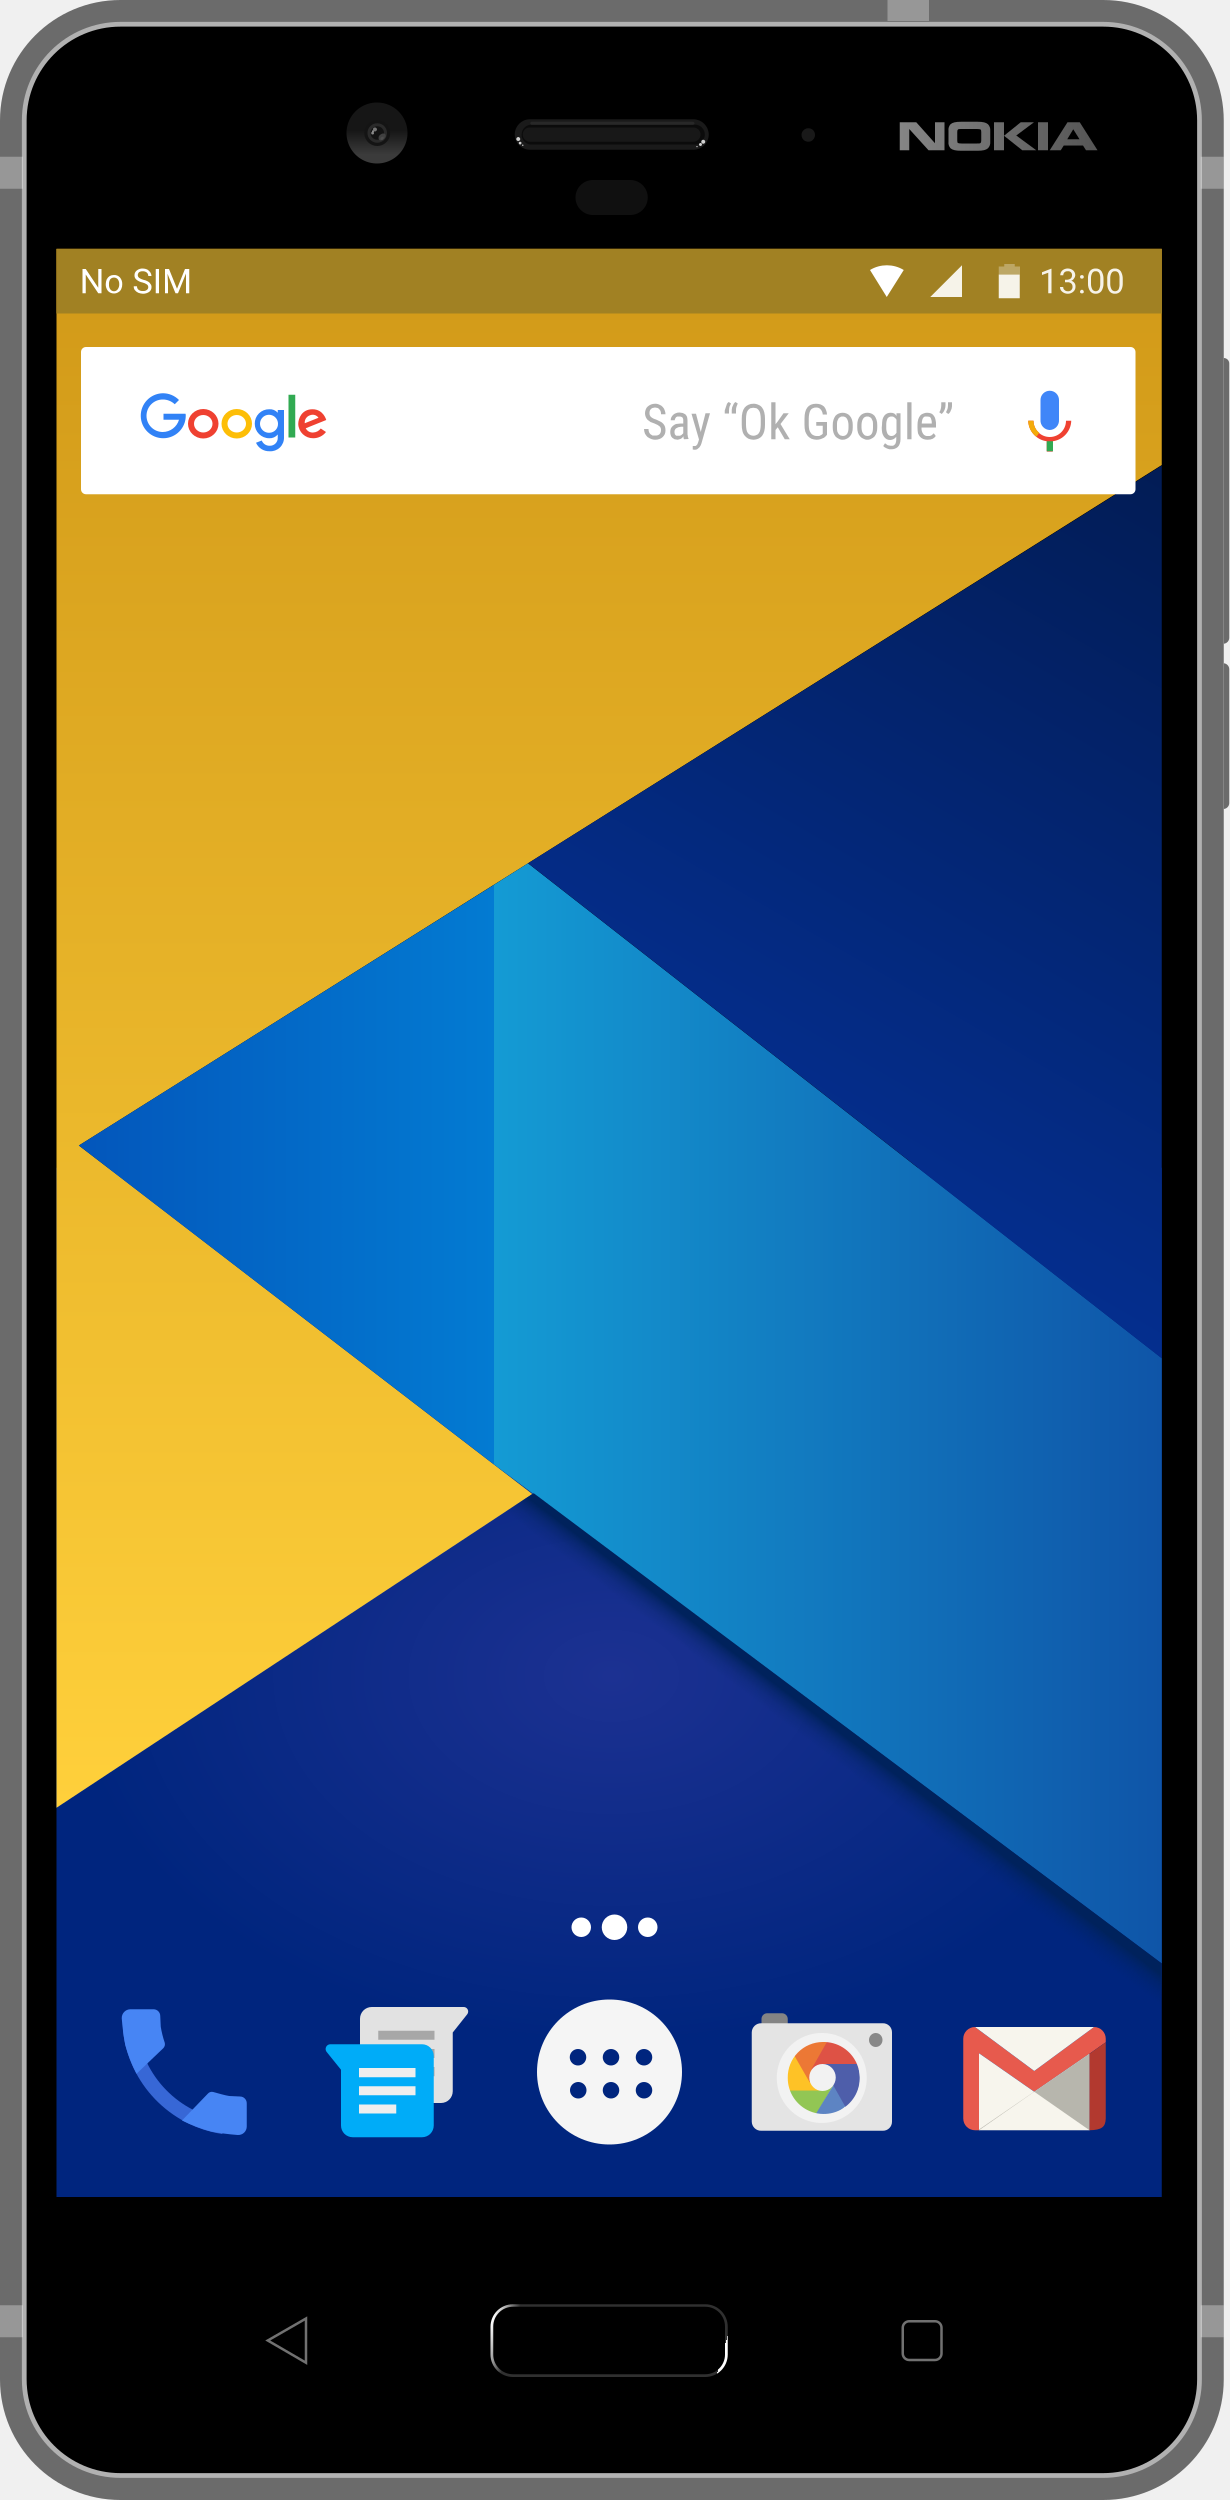
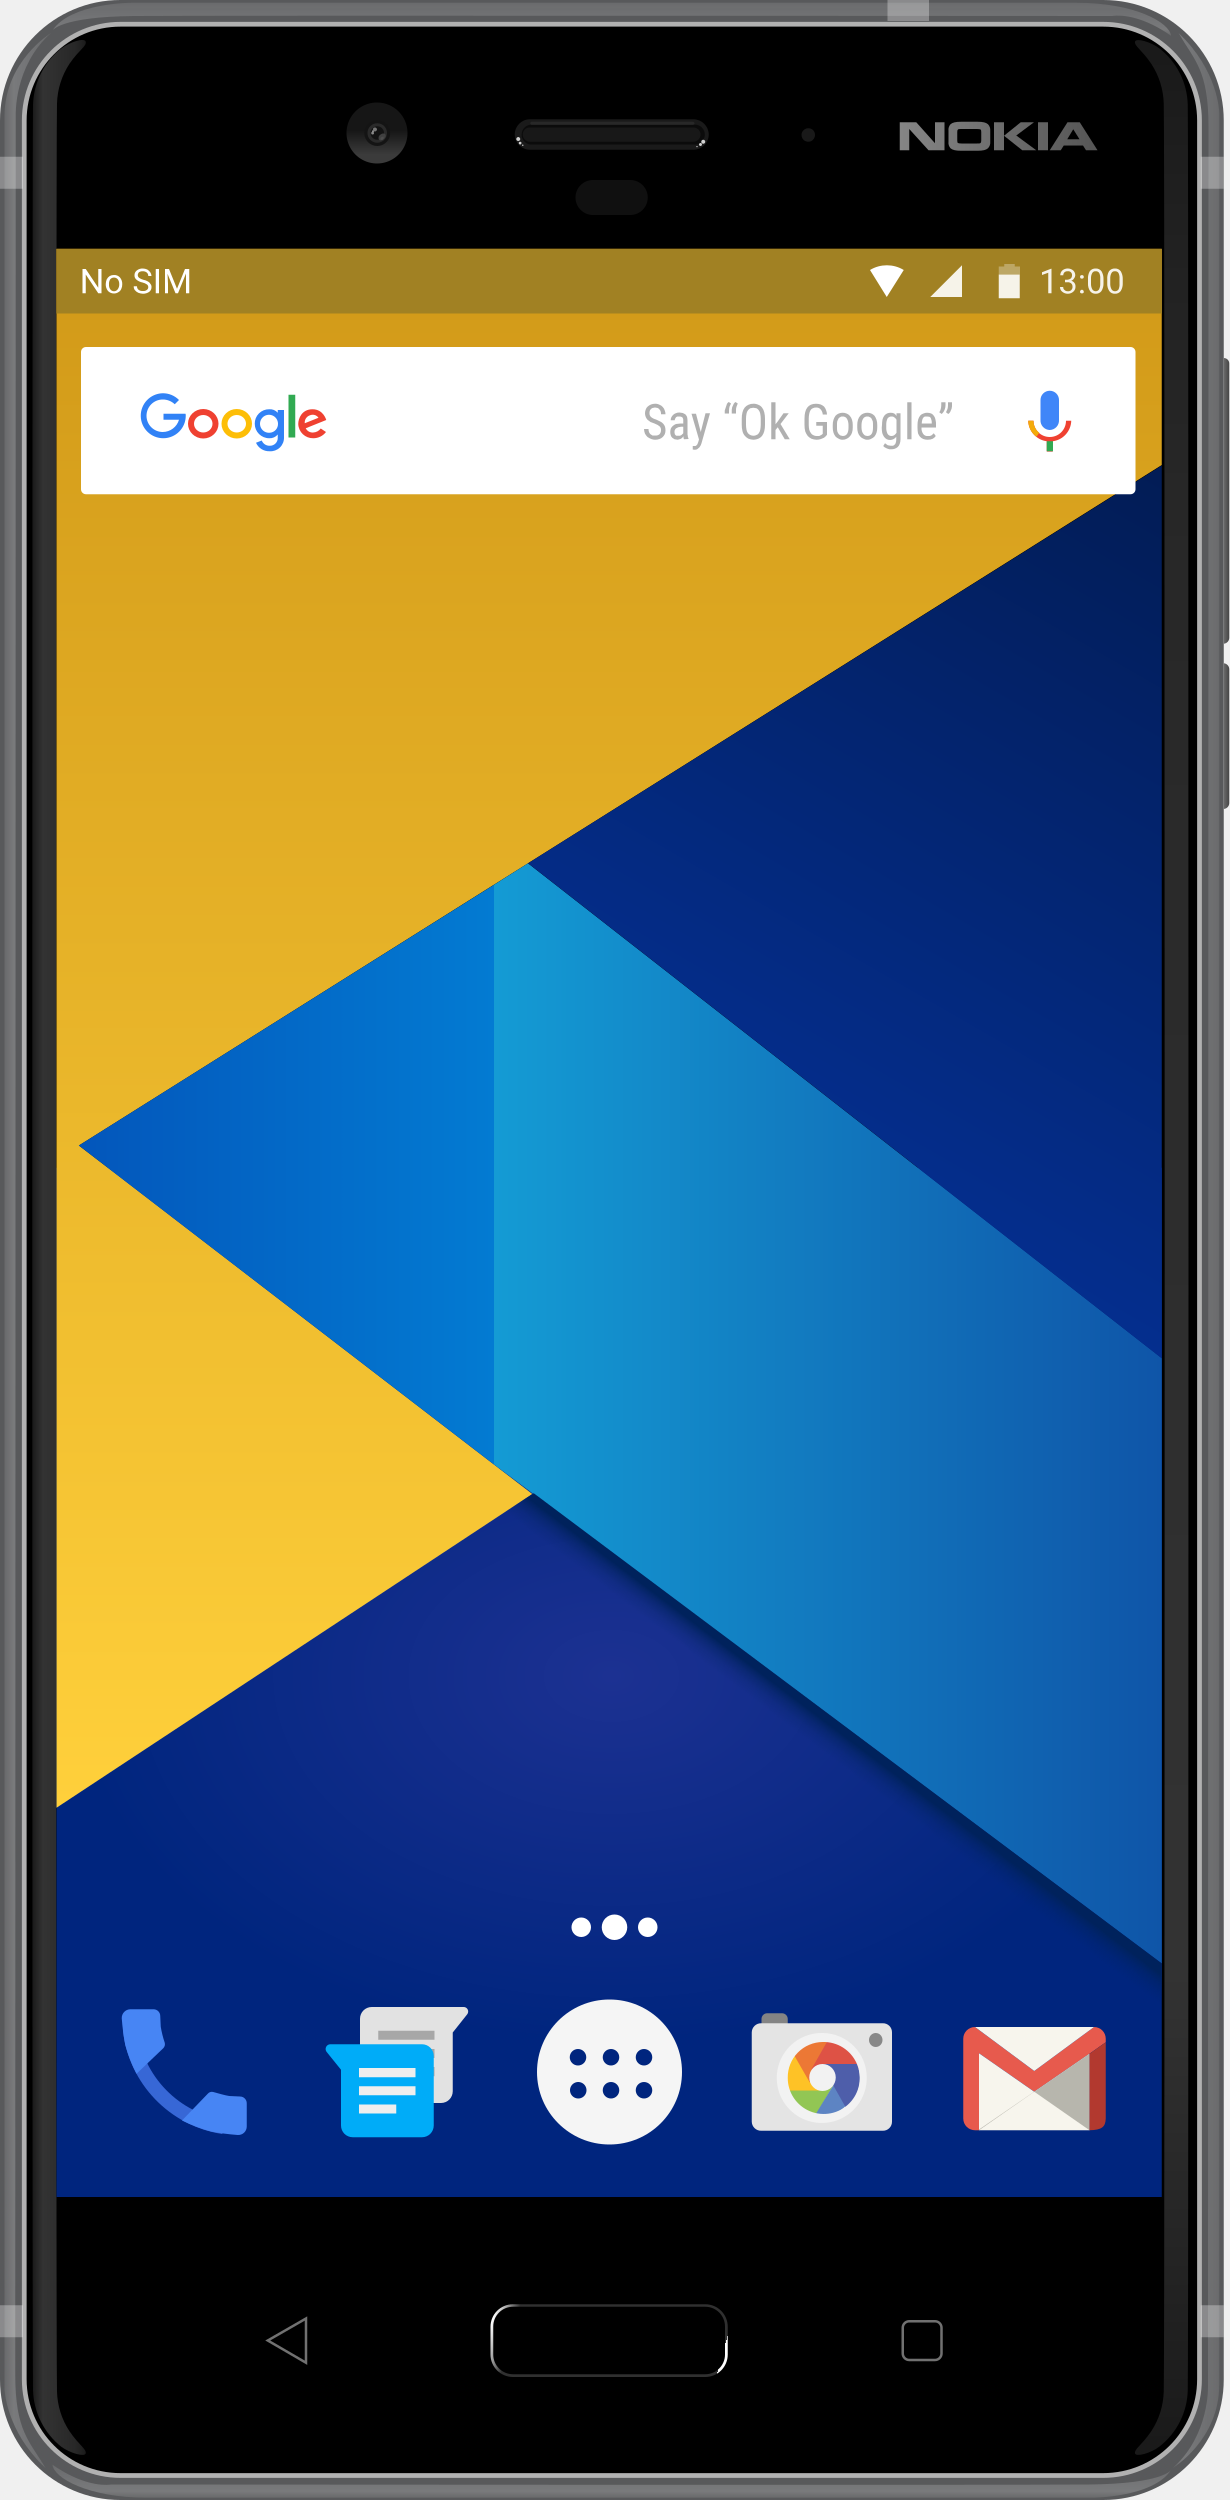
<svg xmlns="http://www.w3.org/2000/svg" xmlns:xlink="http://www.w3.org/1999/xlink" viewBox="0 0 491.7 1000">
-   <linearGradient id="b" x1="-2275" x2="-2275" y1="10.9" y2="-2.7" gradientTransform="rotate(180 -1015.1 499.6)" gradientUnits="userSpaceOnUse">
-     <stop offset="0" />
-     <stop offset="1" stop-color="#fff" />
-   </linearGradient>
-   <linearGradient id="a" x1="-2374.9" x2="-2354" y1="302.6" y2="302.6" gradientTransform="rotate(180 -949.8 400.8)" gradientUnits="userSpaceOnUse">
-     <stop offset="0" stop-color="#fff" />
-     <stop offset="1" />
-   </linearGradient>
-   <linearGradient id="e" x1="198.3" x2="287" y1="923.3" y2="948.6" gradientUnits="userSpaceOnUse">
+   <linearGradient id="d" x1="198.3" x2="287" y1="923.3" y2="948.6" gradientUnits="userSpaceOnUse">
    <stop offset="0" stop-color="#fff" />
    <stop offset=".1" stop-color="#303030" />
    <stop offset="1" stop-color="#303030" />
    <stop offset="1" stop-color="#fff" />
  </linearGradient>
-   <linearGradient id="c" x1="-2374.9" x2="-2354" y1="302.6" y2="302.6" gradientTransform="rotate(180 -949.8 400.8)" gradientUnits="userSpaceOnUse">
-     <stop offset="0" stop-color="#fff" />
-     <stop offset="1" stop-color="#fff" />
+   <linearGradient id="a" x1="12.9" x2="34.4" y1="499" y2="499" gradientUnits="userSpaceOnUse">
+     <stop offset="0" stop-color="#fff" stop-opacity=".1" />
+     <stop offset=".2" stop-color="#fff" stop-opacity=".2" />
+     <stop offset=".8" stop-color="#c5c5c5" stop-opacity=".2" />
+     <stop offset="1" stop-color="#fff" stop-opacity=".1" />
  </linearGradient>
-   <linearGradient id="f" x1="150.9" x2="150.9" y1="61.9" y2="52.1" gradientUnits="userSpaceOnUse">
+   <linearGradient id="e" x1="464.7" x2="464.7" y1="982" y2="16.1" xlink:href="#a" />
+   <linearGradient id="f" x1="1.8" x2="20.4" y1="500.2" y2="500.2" xlink:href="#a" />
+   <linearGradient id="g" x1="469.1" x2="487.7" y1="500.2" y2="500.2" xlink:href="#a" />
+   <linearGradient id="h" x1="244.7" x2="244.7" y1="14.3" y2="1.1" xlink:href="#a" />
+   <linearGradient id="i" x1="244.7" x2="244.7" y1="999.1" y2="985.9" xlink:href="#a" />
+   <linearGradient id="j" x1="150.9" x2="150.9" y1="61.9" y2="52.1" gradientUnits="userSpaceOnUse">
    <stop offset="0" stop-color="#3b3b3b" />
    <stop offset="1" stop-color="#161616" />
  </linearGradient>
-   <linearGradient id="d" x1="360.4" x2="436.4" y1="54.5" y2="54.5" gradientUnits="userSpaceOnUse">
+   <linearGradient id="b" x1="360.4" x2="436.4" y1="54.5" y2="54.5" gradientUnits="userSpaceOnUse">
    <stop offset="0" stop-color="#858585" />
    <stop offset="1" stop-color="#575757" />
  </linearGradient>
-   <linearGradient id="g" x1="360.4" x2="436.4" y1="54.5" y2="54.5" xlink:href="#d" />
-   <linearGradient id="h" x1="360.4" x2="436.4" y1="54.5" y2="54.5" xlink:href="#d" />
-   <linearGradient id="i" x1="360.3" x2="436.4" y1="54.5" y2="54.5" xlink:href="#d" />
-   <linearGradient id="j" x1="360.4" x2="436.4" y1="54.5" y2="54.5" xlink:href="#d" />
-   <radialGradient id="k" cx="245.8" cy="677.9" r="216.4" gradientTransform="matrix(1 0 0 .68 -1.2 209.4)" gradientUnits="userSpaceOnUse">
+   <linearGradient id="k" x1="360.4" x2="436.4" y1="54.5" y2="54.5" xlink:href="#b" />
+   <linearGradient id="l" x1="360.4" x2="436.4" y1="54.5" y2="54.5" xlink:href="#b" />
+   <linearGradient id="m" x1="360.3" x2="436.4" y1="54.5" y2="54.5" xlink:href="#b" />
+   <linearGradient id="n" x1="360.4" x2="436.4" y1="54.5" y2="54.5" xlink:href="#b" />
+   <linearGradient id="c" x1="489.5" x2="491.7" y1="200.3" y2="200.3" gradientUnits="userSpaceOnUse">
+     <stop offset="0" stop-color="#6b6b6b" />
+     <stop offset="1" stop-color="#454545" />
+   </linearGradient>
+   <linearGradient id="o" x1="489.5" x2="491.7" y1="294.4" y2="294.4" xlink:href="#c" />
+   <radialGradient id="p" cx="245.8" cy="677.9" r="216.4" gradientTransform="matrix(1 0 0 .68 -1.2 209.4)" gradientUnits="userSpaceOnUse">
    <stop offset="0" stop-color="#1c3192" />
    <stop offset="1" stop-color="#00257e" />
  </radialGradient>
-   <linearGradient id="l" x1="243.7" x2="243.7" y1="723.1" y2="99.5" gradientUnits="userSpaceOnUse">
+   <linearGradient id="q" x1="243.7" x2="243.7" y1="723.1" y2="99.5" gradientUnits="userSpaceOnUse">
    <stop offset="0" stop-color="#ffd03b" />
    <stop offset="1" stop-color="#d19918" />
  </linearGradient>
-   <linearGradient id="m" x1="197.6" x2="464.7" y1="565.4" y2="565.4" gradientUnits="userSpaceOnUse">
+   <linearGradient id="r" x1="197.6" x2="464.7" y1="565.4" y2="565.4" gradientUnits="userSpaceOnUse">
    <stop offset="0" stop-color="#149bd4" />
    <stop offset="1" stop-color="#0f55a8" />
  </linearGradient>
-   <linearGradient id="n" x1="31.5" x2="197.6" y1="469.9" y2="469.9" gradientUnits="userSpaceOnUse">
+   <linearGradient id="s" x1="31.5" x2="197.6" y1="469.9" y2="469.9" gradientUnits="userSpaceOnUse">
    <stop offset="0" stop-color="#0356bb" />
    <stop offset="1" stop-color="#037bd2" />
  </linearGradient>
-   <linearGradient id="o" x1="481.4" x2="326.8" y1="195.8" y2="463.7" gradientUnits="userSpaceOnUse">
+   <linearGradient id="t" x1="481.4" x2="326.8" y1="195.8" y2="463.7" gradientUnits="userSpaceOnUse">
    <stop offset="0" stop-color="#021c55" />
    <stop offset="1" stop-color="#042e8e" />
  </linearGradient>
-   <linearGradient id="p" x1="333.5" x2="339.6" y1="703.9" y2="695.8" gradientUnits="userSpaceOnUse">
+   <linearGradient id="u" x1="333.5" x2="339.6" y1="703.9" y2="695.8" gradientUnits="userSpaceOnUse">
    <stop offset="0" stop-color="#00225c" stop-opacity="0" />
    <stop offset=".2" stop-color="#00225c" stop-opacity=".1" />
    <stop offset=".4" stop-color="#00225c" stop-opacity=".2" />
    <stop offset=".7" stop-color="#00225c" stop-opacity=".5" />
    <stop offset=".9" stop-color="#00225c" stop-opacity=".8" />
    <stop offset="1" stop-color="#00225c" />
  </linearGradient>
  <rect width="487" height="994.8" x="1.3" y="2.6" rx="48" />
-   <path fill="#6b6b6b" d="M441.3 0H48.2A48.2 48.2 0 000 48.2v903.6a48.2 48.2 0 0048.2 48.2h393.1a48.2 48.2 0 0048.2-48.2V48.2A48.2 48.2 0 00441.3 0zm38.5 951.8a38.6 38.6 0 01-38.5 38.5H48.2a38.6 38.6 0 01-38.5-38.5V48.2A38.6 38.6 0 0148.2 9.7h393.1a38.6 38.6 0 0138.5 38.5z" />
-   <rect width="94.9" height="29.1" x="196.2" y="921.7" fill="url(#e)" rx="9" />
+   <path fill="#58595b" d="M441.3 0H48.2A48.2 48.2 0 000 48.2v903.6a48.2 48.2 0 0048.2 48.2h393.1a48.2 48.2 0 0048.2-48.2V48.2A48.2 48.2 0 00441.3 0zm38.5 951.8a38.6 38.6 0 01-38.5 38.5H48.2a38.6 38.6 0 01-38.5-38.5V48.2A38.6 38.6 0 0148.2 9.7h393.1a38.6 38.6 0 0138.5 38.5z" />
+   <rect width="94.9" height="29.1" x="196.2" y="921.7" fill="url(#d)" rx="9" />
  <rect width="92.7" height="27" x="197.3" y="922.7" rx="7.9" />
-   <path fill="url(#f)" d="M163 53.2A12.2 12.2 0 11150.9 41 12.2 12.2 0 01163 53.2z" />
+   <path fill="url(#a)" d="M22.8 956.6c-.5-8.8-.5-906.4 0-915.2a30.5 30.5 0 015-15.9c3.9-5.7 6.9-7 6.5-8.8s-6.4.1-9.8 2.7a29.8 29.8 0 00-11.3 22.5c-.4 15.4-.4 898.8 0 914.2a30.1 30.1 0 0011.3 22.6c3.4 2.5 9.5 4.3 9.8 2.6s-2.6-3.1-6.5-8.8a30.3 30.3 0 01-5-15.9z" />
+   <path fill="url(#e)" d="M465.5 41.4c.5 8.8.5 906.4 0 915.2a30.3 30.3 0 01-5 15.9c-3.9 5.7-6.8 7.1-6.5 8.8s6.5-.1 9.8-2.7a29.4 29.4 0 0011.3-22.5c.4-15.4.4-898.8 0-914.2a29.5 29.5 0 00-11.3-22.5c-3.3-2.6-9.5-4.4-9.8-2.7s2.6 3.1 6.5 8.8a30.5 30.5 0 015 15.9z" />
+   <path fill="url(#f)" d="M20.4 13.2S1.8 24.5 1.8 46.5v909s.4 16.8 16.4 31.7c-6.4-10.8-12.1-14.7-12.1-37.4l.2-903.7s-.8-19.7 14.1-32.9z" />
+   <path fill="url(#g)" d="M469.1 987.2s18.6-11.2 18.6-33.3v-909s-.4-16.8-16.3-31.7c6.3 10.9 12 14.7 12 37.4l-.2 903.7s.8 19.7-14.1 32.9z" />
+   <path fill="url(#h)" d="M21 12.2s3-5.5 32.6-5.8 391.3 0 391.3 0 9.4-2 23.5 7.9c-.5-5.2-14.2-13.2-38-13.2H52.7S28.2 1.1 21 12.2z" />
+   <path fill="url(#i)" d="M468.4 988s-3.1 5.5-32.7 5.8-391.3 0-391.3 0-9.3 1.9-23.4-7.9c.5 5.2 14.1 13.2 37.9 13.2h377.8s24.5 0 31.7-11.1z" />
+   <path fill="url(#j)" d="M163 53.2A12.2 12.2 0 11150.9 41 12.2 12.2 0 01163 53.2z" />
  <path fill="#141414" d="M156.1 53.2a5.2 5.2 0 11-5.2-5.2 5.2 5.2 0 015.2 5.2z" />
  <circle cx="150.9" cy="53.2" r="3.9" fill="#2a2a2a" />
  <path fill="#131313" d="M153.6 53.2a2.7 2.7 0 11-2.7-2.7 2.7 2.7 0 012.7 2.7z" />
  <path fill="#404040" d="M152.1 53.9c.7-.6 1.6-.7 2-.2s.2 1.3-.5 1.9-1.6.8-2 .3a1.5 1.5 0 01.5-2z" />
  <path fill="#4d4d4d" d="M152.5 54.9c.3-.2.7-.3.9-.1a.8.8 0 01-.2.9.6.6 0 01-.9.1c-.2-.2-.1-.6.2-.9z" />
  <path fill="#767676" d="M150.8 51.8a.9.9 0 01-.8.8.8.8 0 01-.8-.8.7.7 0 01.8-.8.8.8 0 01.8.8z" />
  <path fill="#888" d="M149.6 53.3a.5.5 0 01-.5.5c-.4 0-.6-.2-.6-.5a.5.5 0 01.6-.6c.3 0 .5.2.5.6z" />
  <path fill="#959595" d="M149.6 52.5a.4.4 0 11-.8 0 .4.4 0 11.8 0z" />
-   <path fill="url(#d)" d="M363.7 60.1h-3.8V48.9h6.6l7.5 8.4v-8.4h3.8v11.2h-6.4l-7.7-8.5z" />
-   <path fill="url(#g)" d="M396.1 56.7a3.3 3.3 0 01-.9 2.6c-.8.7-2 1-4.2 1h-6.5c-2.3 0-3.5-.3-4.3-1a3.3 3.3 0 01-.8-2.6v-4.4a3.3 3.3 0 01.8-2.6c.8-.7 2-1 4.3-1h6.5c2.2 0 3.4.3 4.2 1a3.3 3.3 0 01.9 2.6zm-5.3.7c.9 0 1.2 0 1.4-.2s.3-.3.3-1v-3.4c0-.7-.1-.9-.3-1s-.5-.2-1.4-.2h-6.2c-.9 0-1.2 0-1.4.2s-.3.3-.3 1v3.4c0 .7.1.9.3 1s.5.2 1.4.2z" />
-   <path fill="url(#h)" d="M401.6 48.9v11.2h-4V48.9zm6.7 0h5.3l-7.1 5.3 8 5.9h-5.6l-7.3-5.8z" />
-   <path fill="url(#i)" d="M419.2 48.9v11.2h-4V48.9z" />
-   <path fill="url(#j)" d="M434.4 60.1l-1.2-1.9h-7.7l-1.2 1.9h-4.4l7.1-11.2h4.9l7.1 11.2zm-7.5-4.4h4.9l-2.5-4z" />
+   <path fill="url(#b)" d="M363.7 60.1h-3.8V48.9h6.6l7.5 8.4v-8.4h3.8v11.2h-6.4l-7.7-8.5z" />
+   <path fill="url(#k)" d="M396.1 56.7a3.3 3.3 0 01-.9 2.6c-.8.7-2 1-4.2 1h-6.5c-2.3 0-3.5-.3-4.3-1a3.3 3.3 0 01-.8-2.6v-4.4a3.3 3.3 0 01.8-2.6c.8-.7 2-1 4.3-1h6.5c2.2 0 3.4.3 4.2 1a3.3 3.3 0 01.9 2.6zm-5.3.7c.9 0 1.2 0 1.4-.2s.3-.3.3-1v-3.4c0-.7-.1-.9-.3-1s-.5-.2-1.4-.2h-6.2c-.9 0-1.2 0-1.4.2s-.3.3-.3 1v3.4c0 .7.1.9.3 1s.5.2 1.4.2z" />
+   <path fill="url(#l)" d="M401.6 48.9v11.2h-4V48.9zm6.7 0h5.3l-7.1 5.3 8 5.9h-5.6l-7.3-5.8z" />
+   <path fill="url(#m)" d="M419.2 48.9v11.2h-4V48.9z" />
+   <path fill="url(#n)" d="M434.4 60.1l-1.2-1.9h-7.7l-1.2 1.9h-4.4l7.1-11.2h4.9l7.1 11.2zm-7.5-4.4h4.9l-2.5-4z" />
  <path fill="#101010" d="M259.1 79a7 7 0 01-7 7h-14.9a7 7 0 01-7-7 7 7 0 017-7h14.9a7 7 0 017 7z" />
  <path fill="#191919" d="M326 53.9a2.7 2.7 0 11-2.7-2.6 2.6 2.6 0 012.7 2.6z" />
  <path fill="#1a1a1a" d="M283.5 53.8a6.1 6.1 0 01-6.2 6.1H212a6.1 6.1 0 01-6.1-6.1 6.1 6.1 0 016.1-6.1h65.3a6.2 6.2 0 016.2 6.1z" />
  <path fill="#0b0b0b" d="M212 57.8a4 4 0 010-7.9h65.3a4 4 0 110 7.9z" />
  <path fill="#181818" d="M212 56.7a2.9 2.9 0 01-2.9-2.9A2.8 2.8 0 01212 51h65.3a2.8 2.8 0 012.9 2.8 2.9 2.9 0 01-2.9 2.9z" />
  <path fill="#282828" d="M277.8 49.3a.7.7 0 01-.7.6h-64.4a.6.6 0 01-.6-.6.6.6 0 01.6-.6h64.4a.7.7 0 01.7.6z" />
  <path fill="#d0d0d0" d="M282.1 56.7a.8.8 0 01-1.6 0 .8.8 0 011.6 0zm-1.9.5a.6.6 0 000 1.2.6.6 0 000-1.2zm-1.4 1.2a.3.3 0 00-.3.3c0 .1.1.2.3.2s.3-.1.3-.2a.3.3 0 00-.3-.3zm-71.5-3.6a.9.9 0 00-.8.8.8.8 0 001.6 0 .9.9 0 00-.8-.8zm.8 1.9c-.4 0-.6.2-.6.5a.6.6 0 00.6.6.6.6 0 00.5-.6.5.5 0 00-.5-.5zm1 1.1a.3.3 0 00-.3.3.5.5 0 00.3.3.3.3 0 00.3-.3.3.3 0 00-.3-.3z" />
  <rect width="15.5" height="15.5" x="361.1" y="928.5" fill="none" stroke="#717171" stroke-miterlimit="10" rx="2.6" />
  <path fill="none" stroke="#717171" stroke-miterlimit="10" d="M122.4 945.1l-15.3-8.9 15.3-8.8z" />
  <rect width="470.1" height="980.5" x="9.7" y="9.7" fill="none" stroke="#b1b1b1" stroke-miterlimit="10" stroke-width="1.9" rx="38.5" />
-   <path fill="#6b6b6b" d="M489.5 143.2v114.3a2.4 2.4 0 002.2-2.3V145.4a2.2 2.2 0 00-2.2-2.2zm0 122.1v58.3a2.4 2.4 0 002.2-2.3v-53.7a2.4 2.4 0 00-2.2-2.3z" />
-   <path fill="#fff" d="M480.3 62.7h9.2v12.8h-9.2zm0 859.4h9.2v12.8h-9.2zM0 62.7h9.2v12.8H0zm0 859.4h9.2v12.8H0zM355 0h16.6v8.4H355z" opacity=".3" />
-   <path fill="url(#k)" d="M22.6 467.1h442.1v411.7H22.6z" />
-   <path fill="url(#l)" d="M22.6 99.5h442.1V186L31.6 458.2l181.3 139.4L22.6 723.1z" />
-   <path fill="url(#m)" d="M211.2 345.3l-13.6 8.6v231.9l267.1 199.6V543.3z" />
-   <path fill="url(#n)" d="M197.6 585.8V353.9L31.5 458.2z" />
-   <path fill="url(#o)" d="M464.7 543.3l-253.5-198 253.5-159.1z" />
-   <path fill="url(#p)" d="M198.4 607.1L464.7 806v-20.6L213.5 597.3z" />
+   <path fill="url(#c)" d="M489.5 143.2v114.3a2.4 2.4 0 002.2-2.3V145.4a2.2 2.2 0 00-2.2-2.2z" />
+   <path fill="url(#o)" d="M489.5 265.3v58.3a2.4 2.4 0 002.2-2.3v-53.7a2.4 2.4 0 00-2.2-2.3z" />
+   <path fill="#fff" d="M480.3 62.7h9.2v12.8h-9.2zM480.3 922.1h9.2v12.8h-9.2zM0 62.7h9.2v12.8H0zM0 922.1h9.2v12.8H0zM355 0h16.6v8.4H355z" opacity=".3" />
+   <path fill="url(#p)" d="M22.6 467.1h442.1v411.7H22.6z" />
+   <path fill="url(#q)" d="M22.6 99.5h442.1V186L31.6 458.2l181.3 139.4L22.6 723.1z" />
+   <path fill="url(#r)" d="M211.2 345.3l-13.6 8.6v231.9l267.1 199.6V543.3z" />
+   <path fill="url(#s)" d="M197.6 585.8V353.9L31.5 458.2z" />
+   <path fill="url(#t)" d="M464.7 543.3l-253.5-198 253.5-159.1z" />
+   <path fill="url(#u)" d="M198.4 607.1L464.7 806v-20.6L213.5 597.3z" />
  <circle cx="232.5" cy="770.9" r="3.9" fill="#fff" />
  <circle cx="245.8" cy="770.9" r="5.1" fill="#fff" />
  <circle cx="259.1" cy="770.9" r="3.9" fill="#fff" />
  <rect width="421.8" height="58.9" x="32.4" y="138.8" fill="#fff" rx="2" />
  <path fill="#ef4131" fill-rule="evenodd" d="M125 163.7c4.4 0 5.5 4.3 5.5 4.3l-8.2 3.3a3 3 0 003 1.7 3.9 3.9 0 003-1.6l2.1 1.4a6.4 6.4 0 01-5.1 2.5 5.9 5.9 0 01-6-5.7c0-2.2 1.4-5.9 5.7-5.9zm-.2 2.2a2.8 2.8 0 012.6 1.2l-5.5 2.2s-.4-2.8 2.9-3.4z" />
  <path fill="#31aa52" d="M115.4 157.9h2.7V175h-2.7z" />
  <ellipse cx="94.7" cy="169.5" fill="none" stroke="#fdbe07" stroke-miterlimit="10" stroke-width="2.4" rx="4.9" ry="4.7" />
  <ellipse cx="81.3" cy="169.5" fill="none" stroke="#ef4131" stroke-miterlimit="10" stroke-width="2.4" rx="4.9" ry="4.7" />
-   <path fill="#3182f6" d="M111.1 164v1.1a4.1 4.1 0 00-3.4-1.4 5.7 5.7 0 00-5.8 5.8 5.8 5.8 0 005.8 5.8 4.1 4.1 0 003.4-1.5v1.2a3.1 3.1 0 01-3.2 3.3 3.3 3.3 0 01-3.2-2.1l-2.3.9a5.7 5.7 0 005.4 3.4 5.4 5.4 0 005.8-5.6V164zm-3.2 9.1a3.6 3.6 0 113.3-3.6 3.5 3.5 0 01-3.3 3.6zm-42.5-7.6v2.4h6.2a6.8 6.8 0 01-6.5 4.9 6.5 6.5 0 110-13 6.9 6.9 0 014.8 1.9l1.7-1.7a9 9 0 00-6.6-2.7 9 9 0 109.3 9 1.9 1.9 0 00-.1-.8z" />
+   <path fill="#3182f6" d="M111.1 164v1.1a4.1 4.1 0 00-3.4-1.4 5.7 5.7 0 00-5.8 5.8 5.8 5.8 0 005.8 5.8 4.1 4.1 0 003.4-1.5v1.2a3.1 3.1 0 01-3.2 3.3 3.3 3.3 0 01-3.2-2.1l-2.3.9a5.7 5.7 0 005.4 3.4 5.4 5.4 0 005.8-5.6V164zm-3.2 9.1a3.6 3.6 0 113.3-3.6 3.5 3.5 0 01-3.3 3.6zM65.4 165.5v2.4h6.2a6.8 6.8 0 01-6.5 4.9 6.5 6.5 0 110-13 6.9 6.9 0 014.8 1.9l1.7-1.7a9 9 0 00-6.6-2.7 9 9 0 109.3 9 1.9 1.9 0 00-.1-.8z" />
  <path fill="#b0b0b0" fill-rule="evenodd" d="M264.4 172.1a1.9 1.9 0 00-.1-.8 1.6 1.6 0 00-.4-.7l-.8-.6-1.3-.6-1.6-.6-1.2-.9a4.1 4.1 0 01-.7-1.1 3.7 3.7 0 01-.3-1.5 4 4 0 01.3-1.5 2.5 2.5 0 01.8-1.2 4.3 4.3 0 012.9-1.1 3.4 3.4 0 011.8.4 3 3 0 011.3.9 3.2 3.2 0 01.8 1.4 4 4 0 01.3 1.5h-1.8a3.1 3.1 0 00-.1-1 1.9 1.9 0 00-.5-.9 2 2 0 00-.7-.6l-1.1-.2-1 .2a1.8 1.8 0 00-.7.5 1.6 1.6 0 00-.4.7 2.8 2.8 0 00-.1.9 2 2 0 00.6 1.5 5.3 5.3 0 002 1l1.7.8a3.8 3.8 0 011.2.9 3.5 3.5 0 01.7 1.2 5.9 5.9 0 01.2 1.4 4.1 4.1 0 01-.3 1.6 4.4 4.4 0 01-.8 1.1 3.5 3.5 0 01-1.3.8 4.7 4.7 0 01-1.7.3 4.1 4.1 0 01-1.6-.3 7.1 7.1 0 01-1.5-.8 6.4 6.4 0 01-1-1.3 5.8 5.8 0 01-.4-1.9h1.8a3.7 3.7 0 00.2 1.2 2 2 0 00.6.9l.8.5h1.1a2.2 2.2 0 001.7-.5 2.4 2.4 0 00.6-1.6zm9.2 3.6l-.2-.5v-.7l-.4.5-.6.5-.6.2-.7.2-1.3-.2-.9-.6a2.1 2.1 0 01-.6-1 4.4 4.4 0 01-.2-1.3 5.1 5.1 0 01.2-1.3 3.1 3.1 0 01.8-1.1 4.1 4.1 0 011.3-.8l1.8-.2h1.1v-1.1a1.8 1.8 0 00-.4-1.4 1.9 1.9 0 00-1.2-.3h-.8l-.5.3-.3.5a1.4 1.4 0 00-.2.7h-1.6a2 2 0 01.2-1.1 3.6 3.6 0 01.7-1 2.6 2.6 0 011.1-.7 3.3 3.3 0 011.5-.3l1.3.2 1 .5a3.6 3.6 0 01.7 1 6.1 6.1 0 01.2 1.5v5.6a1.3 1.3 0 01.1.6 4.3 4.3 0 00.1.5l.2.5v.2zm-2.3-1.4h.7l.6-.3.4-.4c.2-.1.3-.2.3-.4v-2.5h-.9l-1.1.2-.8.4a1 1 0 00-.5.6 1.1 1.1 0 00-.2.8 1.9 1.9 0 00.1.8.5.5 0 00.3.5c.1.2.2.3.4.3zm9-1.5l1.9-7.5h1.8l-3.4 12-.3.8a5.6 5.6 0 01-.5.8l-.8.7a1.7 1.7 0 01-1 .3h-.5l-.2-.1h-.2v-1.4h1a.5.5 0 00.5-.3 1 1 0 00.4-.5l.3-.8.3-1-3-10.3h1.8zm9.6-8.6a13616113593765.8 13616113593765.8 0 00.4-1.8l.5-.9a2.3 2.3 0 01.7-.7l.9.6-.6 1.3a7.7 7.7 0 00-.2 1.5v1.2h-1.7zm2.8 0a2.8 2.8 0 01.1-.9 1.6 1.6 0 01.3-.9l.4-.9a2.3 2.3 0 01.7-.7l.9.6a11.2 11.2 0 00-.5 1.3 3.9 3.9 0 00-.2 1.5v1.2h-1.7zm13.3 5.7a9.8 9.8 0 01-.3 2.6 5.6 5.6 0 01-.9 1.9 4.2 4.2 0 01-1.5 1.1 5.8 5.8 0 01-1.9.4 6.5 6.5 0 01-2-.4 4.9 4.9 0 01-1.4-1.1 4.4 4.4 0 01-1-1.9 9.8 9.8 0 01-.3-2.6v-2.4a9.8 9.8 0 01.3-2.6 4.8 4.8 0 01.9-1.9 3.9 3.9 0 011.5-1.1 4.1 4.1 0 011.9-.4 4.2 4.2 0 012 .4 3.3 3.3 0 011.5 1.1 4.8 4.8 0 01.9 1.9 9.8 9.8 0 01.3 2.6zm-1.7-2.4a10.3 10.3 0 00-.2-2 3 3 0 00-.6-1.4 2.4 2.4 0 00-.9-.8l-1.3-.2-1.2.2a3.4 3.4 0 00-.9.8 3 3 0 00-.6 1.4 10.3 10.3 0 00-.2 2v2.4a11.2 11.2 0 00.2 2 3 3 0 00.6 1.4 2.9 2.9 0 002.2 1 2.4 2.4 0 001.2-.3 1.6 1.6 0 00.9-.7 3 3 0 00.6-1.4 11.2 11.2 0 00.2-2zm6.8 3.4l-.9 1.1v3.7h-1.7v-14.8h1.7v8.8l.8-1 2.4-3.4h2.1l-3.3 4.3 3.7 6.1h-2zm19.7 3l-.5.6-.7.6-1.2.5a4.8 4.8 0 01-1.8.3 6.5 6.5 0 01-2-.4 5.3 5.3 0 01-1.5-1.1 7.7 7.7 0 01-1-1.8 10.3 10.3 0 01-.3-2.6v-2.6c0-3.9 1.5-5.9 4.6-5.9a5.8 5.8 0 011.9.3 5.7 5.7 0 011.3.8 3.9 3.9 0 01.8 1.4 4.8 4.8 0 01.4 1.8h-1.7a3.4 3.4 0 00-.8-2 2.2 2.2 0 00-1.8-.8 2.9 2.9 0 00-1.4.3 1.8 1.8 0 00-.9.8 4.6 4.6 0 00-.5 1.4 9 9 0 00-.2 1.8v2.7a10.1 10.1 0 00.2 1.9 4.6 4.6 0 00.7 1.4 2 2 0 001 .8 2.4 2.4 0 001.2.3h1.1l.6-.3.5-.3.3-.3v-3.2h-2.6v-1.5h4.3zm2.3-3.9a6.6 6.6 0 01.3-2.1 6 6 0 01.8-1.6 3.8 3.8 0 011.3-.9 4.1 4.1 0 011.6-.3 3.7 3.7 0 011.5.3 3 3 0 011.3.9 4.2 4.2 0 01.9 1.6 6.6 6.6 0 01.3 2.1v1a6.6 6.6 0 01-.3 2.1 3.8 3.8 0 01-.9 1.5 3.4 3.4 0 01-1.2.9 3.2 3.2 0 01-1.6.4 2.9 2.9 0 01-1.6-.4 3.8 3.8 0 01-1.3-.9 5.3 5.3 0 01-.8-1.5 6.6 6.6 0 01-.3-2.1zm1.7 1a7.1 7.1 0 00.1 1.5 4.6 4.6 0 00.5 1 2.7 2.7 0 00.8.7l.9.2c1.5 0 2.3-1.1 2.3-3.4v-1a6.1 6.1 0 00-.2-1.5 3.7 3.7 0 00-.5-1.1 1.3 1.3 0 00-.7-.6 1.5 1.5 0 00-.9-.2c-.4 0-.7 0-.9.2a1.6 1.6 0 00-.8.6 11.7 11.7 0 00-.5 1.1 6.6 6.6 0 00-.1 1.5zm8.1-1a6.6 6.6 0 01.3-2.1 4.2 4.2 0 01.9-1.6 3 3 0 011.3-.9 3.7 3.7 0 011.5-.3 4.1 4.1 0 011.6.3 3.8 3.8 0 011.3.9 6 6 0 01.8 1.6 6.6 6.6 0 01.3 2.1v1a6.6 6.6 0 01-.3 2.1 5.3 5.3 0 01-.8 1.5 3.8 3.8 0 01-1.3.9 2.9 2.9 0 01-1.6.4 2.6 2.6 0 01-1.5-.4 3 3 0 01-1.3-.9 3.8 3.8 0 01-.9-1.5 6.6 6.6 0 01-.3-2.1zm1.7 1a6.8 6.8 0 00.2 1.5 3.3 3.3 0 001.2 1.7l.9.2c1.6 0 2.3-1.1 2.3-3.4v-1a6.6 6.6 0 00-.1-1.5 11.7 11.7 0 00-.5-1.1 1.6 1.6 0 00-.8-.6 1.3 1.3 0 00-.9-.2 1.5 1.5 0 00-.9.2 1.3 1.3 0 00-.7.6 3.7 3.7 0 00-.5 1.1 6.1 6.1 0 00-.2 1.5zm8.2-1a13.8 13.8 0 01.2-2.2 5.2 5.2 0 01.7-1.5 3.1 3.1 0 011.1-.9 3.2 3.2 0 011.4-.3 3.3 3.3 0 011.5.3 2.8 2.8 0 01.9 1v-1.1h1.6v10.4a4.8 4.8 0 01-.3 1.8 2.9 2.9 0 01-.8 1.3 3.5 3.5 0 01-1.2.7 3.4 3.4 0 01-1.5.2h-.7l-.9-.3-.8-.4a2 2 0 01-.7-.6l.7-1.1 1.1.8 1.2.2h.9a1.8 1.8 0 00.7-.5c.2-.1.3-.4.4-.7a3.7 3.7 0 00.2-1.2v-1.2a2.8 2.8 0 01-1 .9 2.9 2.9 0 01-1.4.4 3.2 3.2 0 01-1.4-.3 3.5 3.5 0 01-1.1-1 5.2 5.2 0 01-.7-1.5 12.5 12.5 0 01-.2-2.1zm1.7 1a5.2 5.2 0 00.5 2.5 1.8 1.8 0 001.7.9 1.8 1.8 0 001.1-.4 3.4 3.4 0 00.8-.9v-5.2a2.4 2.4 0 00-.8-.9 1.5 1.5 0 00-1.1-.4 1.9 1.9 0 00-1.7.8 5.7 5.7 0 00-.5 2.6zm10.1 4.7h-1.7v-14.8h1.7zm6.4.2a4.7 4.7 0 01-1.7-.3 3.8 3.8 0 01-1.3-.9 4.7 4.7 0 01-.8-1.4 12.5 12.5 0 01-.2-2.1v-1.1a8.3 8.3 0 01.3-2.4 5.3 5.3 0 01.8-1.5 2.6 2.6 0 011.3-.8 3.2 3.2 0 011.4-.3 4.7 4.7 0 011.7.3 2.6 2.6 0 011.1 1 3.4 3.4 0 01.6 1.5 6.8 6.8 0 01.2 2.1v1h-5.8v.2a3.8 3.8 0 00.7 2.4 1.9 1.9 0 001.8.8h.8l.6-.2.5-.4.5-.5.8 1.1-.5.6-.7.5-.9.3zm-.2-9.3h-.8a1.2 1.2 0 00-.7.5 1.9 1.9 0 00-.4.9 5.2 5.2 0 00-.2 1.4h4v-.2a3.7 3.7 0 00-.1-1.1l-.3-.9a1 1 0 00-.6-.5l-.9-.1zm7.4-4.4l-.1.9-.3.9a4.1 4.1 0 01-.5.9l-.6.7-1-.7a3.1 3.1 0 00.6-1.3 5.9 5.9 0 00.2-1.4v-1.3h1.7zm2.6 0a2.8 2.8 0 01-.1.9 1.6 1.6 0 01-.3.9 3.6 3.6 0 01-.4.9 2.3 2.3 0 01-.7.7l-.9-.7.6-1.3a5.9 5.9 0 00.2-1.4v-1.3h1.6z" />
  <path fill="#4086f8" fill-rule="evenodd" d="M419.9 172a3.8 3.8 0 003.7-4v-8a3.7 3.7 0 10-7.4 0v8a3.8 3.8 0 003.7 4z" />
  <path fill="#ef4131" d="M426.4 168.3a6.5 6.5 0 01-13 0h-2.1a8.5 8.5 0 007.4 8.2v4.1h2.4v-4.1a8.5 8.5 0 007.4-8.2z" />
  <path fill="#f3ab0b" fill-rule="evenodd" d="M414.6 174.7l1.1-1.6a6 6 0 01-2.3-4.8h-2.1a8 8 0 003.3 6.4z" />
  <path fill="#31aa52" d="M418.7 176.5h2.5v4h-2.5z" />
  <path fill="#a18123" d="M22.6 99.6h442.1v25.8H22.6z" />
  <g fill="#fff">
    <path fill-opacity=".9" fill-rule="evenodd" d="M372.1 118.8h12.7v-12.7z" />
    <path fill-opacity=".9" d="M399.5 109.8h8.4v9.5h-8.4z" />
    <path fill-opacity=".3" fill-rule="evenodd" d="M405.9 106.6v-1h-4.2v1h-2.2v3.2h8.5v-3.2z" />
    <path fill-opacity=".9" d="M420.6 117.3h-1.3v-8.2l-2.5.9v-1.1l3.6-1.4h.2zm5.4-5.4h.9a2.6 2.6 0 001.4-.5 1.7 1.7 0 00.5-1.2 1.5 1.5 0 00-1.7-1.7 1.8 1.8 0 00-1.3.4 1.7 1.7 0 00-.5 1.2h-1.2a2.7 2.7 0 01.8-1.9 3.4 3.4 0 014.4 0 2.6 2.6 0 01.8 2 2.1 2.1 0 01-.5 1.2 2 2 0 01-1.1.9 2.5 2.5 0 011.3.9 2.3 2.3 0 01.4 1.4 2.6 2.6 0 01-.9 2.1 3.4 3.4 0 01-4.4 0 2.3 2.3 0 01-.9-1.9h1.3a1.3 1.3 0 00.5 1.2 1.7 1.7 0 001.3.5 1.7 1.7 0 001.9-1.9 1.6 1.6 0 00-.6-1.3 2.1 2.1 0 00-1.5-.4h-.9zm6 4.8a.8.8 0 01.2-.5.6.6 0 01.6-.3.5.5 0 01.5.3c.2.1.2.3.2.5s0 .4-.2.5l-.5.2-.6-.2a.8.8 0 01-.2-.5zm0-5.9a1.4 1.4 0 01.2-.6l.6-.2.5.2a.7.7 0 01.2.6.6.6 0 01-.2.5l-.5.2-.6-.2-.2-.5zm9.4 2.4a5.6 5.6 0 01-.8 3.2 2.7 2.7 0 01-2.3 1.1 2.6 2.6 0 01-2.3-1.1 5.2 5.2 0 01-.8-3.1v-1.6a5.6 5.6 0 01.7-3.2 2.8 2.8 0 012.4-1.1 2.7 2.7 0 012.3 1.1 5.8 5.8 0 01.8 3.1zm-1.3-1.7a4.5 4.5 0 00-.4-2.3 1.5 1.5 0 00-1.4-.7 1.4 1.4 0 00-1.4.7 4.2 4.2 0 00-.5 2.2v2a4.6 4.6 0 00.5 2.3 1.6 1.6 0 001.4.8 1.6 1.6 0 001.3-.7 4.6 4.6 0 00.5-2.3zm9 1.7a5.6 5.6 0 01-.8 3.2 2.7 2.7 0 01-2.3 1.1 2.6 2.6 0 01-2.3-1.1 5.2 5.2 0 01-.8-3.1v-1.6a5.6 5.6 0 01.7-3.2 2.8 2.8 0 012.4-1.1 2.7 2.7 0 012.3 1.1 5.8 5.8 0 01.8 3.1zm-1.3-1.7a4.5 4.5 0 00-.4-2.3 1.5 1.5 0 00-1.4-.7 1.4 1.4 0 00-1.4.7 4.2 4.2 0 00-.5 2.2v2a4.6 4.6 0 00.5 2.3 1.6 1.6 0 001.4.8 1.7 1.7 0 001.4-.7 4.7 4.7 0 00.4-2.3z" />
-     <path d="M40.6 117.3h-1.3l-5-7.5v7.5H33v-9.7h1.3l5 7.5v-7.5h1.3zm1.7-3.7a5.8 5.8 0 01.4-1.9 3.7 3.7 0 011.2-1.3 3.3 3.3 0 011.7-.4 3 3 0 012.4 1 4 4 0 01.9 2.7 4.1 4.1 0 01-.4 1.9 2.5 2.5 0 01-1.2 1.3 3.1 3.1 0 01-1.7.5 3.3 3.3 0 01-2.4-1 4.1 4.1 0 01-.9-2.8zm1.3.2a2.9 2.9 0 00.5 1.9 1.8 1.8 0 003 0 3.3 3.3 0 00.6-2.1 3.1 3.1 0 00-.6-1.9 2 2 0 00-3 0 3.3 3.3 0 00-.5 2.1zM57 113a5.3 5.3 0 01-2.5-1.2 2.1 2.1 0 01-.7-1.7 2.3 2.3 0 01.9-1.9 3.6 3.6 0 012.4-.8 4.8 4.8 0 011.8.4 4.3 4.3 0 011.2 1.1 3 3 0 01.5 1.5h-1.3a1.7 1.7 0 00-.6-1.4 2.5 2.5 0 00-1.6-.5 2.4 2.4 0 00-1.5.4 1.7 1.7 0 00-.5 1.2 1.4 1.4 0 00.5 1 5.4 5.4 0 001.7.8 5.8 5.8 0 011.9.7 2.4 2.4 0 011 1 1.8 1.8 0 01.4 1.3 2.2 2.2 0 01-1 1.9 4.3 4.3 0 01-2.4.7 5.8 5.8 0 01-1.9-.4 3.8 3.8 0 01-1.4-1.1 2.4 2.4 0 01-.4-1.5h1.3a1.7 1.7 0 00.6 1.4 2.6 2.6 0 001.8.5 2.1 2.1 0 001.5-.4 1.3 1.3 0 00.6-1.1 1.3 1.3 0 00-.5-1.1 5.1 5.1 0 00-1.8-.8zm6.6 4.3h-1.3v-9.7h1.3zm4-9.7l3.2 7.9 3.2-7.9h1.7v9.7h-1.3v-7.9l-3.2 7.9h-1l-3.2-7.8.2 4v3.8H66v-9.7zm287.1 11.2L348 108a13 13 0 0113.5 0z" />
+     <path d="M40.6 117.3h-1.3l-5-7.5v7.5H33v-9.7h1.3l5 7.5v-7.5h1.3zm1.7-3.7a5.8 5.8 0 01.4-1.9 3.7 3.7 0 011.2-1.3 3.3 3.3 0 011.7-.4 3 3 0 012.4 1 4 4 0 01.9 2.7 4.1 4.1 0 01-.4 1.9 2.5 2.5 0 01-1.2 1.3 3.1 3.1 0 01-1.7.5 3.3 3.3 0 01-2.4-1 4.1 4.1 0 01-.9-2.8zm1.3.2a2.9 2.9 0 00.5 1.9 1.8 1.8 0 003 0 3.3 3.3 0 00.6-2.1 3.1 3.1 0 00-.6-1.9 2 2 0 00-3 0 3.3 3.3 0 00-.5 2.1zM57 113a5.3 5.3 0 01-2.5-1.2 2.1 2.1 0 01-.7-1.7 2.3 2.3 0 01.9-1.9 3.6 3.6 0 012.4-.8 4.8 4.8 0 011.8.4 4.3 4.3 0 011.2 1.1 3 3 0 01.5 1.5h-1.3a1.7 1.7 0 00-.6-1.4 2.5 2.5 0 00-1.6-.5 2.4 2.4 0 00-1.5.4 1.7 1.7 0 00-.5 1.2 1.4 1.4 0 00.5 1 5.4 5.4 0 001.7.8 5.8 5.8 0 011.9.7 2.4 2.4 0 011 1 1.8 1.8 0 01.4 1.3 2.2 2.2 0 01-1 1.9 4.3 4.3 0 01-2.4.7 5.8 5.8 0 01-1.9-.4 3.8 3.8 0 01-1.4-1.1 2.4 2.4 0 01-.4-1.5h1.3a1.7 1.7 0 00.6 1.4 2.6 2.6 0 001.8.5 2.1 2.1 0 001.5-.4 1.3 1.3 0 00.6-1.1 1.3 1.3 0 00-.5-1.1 5.1 5.1 0 00-1.8-.8zm6.6 4.3h-1.3v-9.7h1.3zm4-9.7l3.2 7.9 3.2-7.9h1.7v9.7h-1.3v-7.9l-3.2 7.9h-1l-3.2-7.8.2 4v3.8H66v-9.7zM354.7 118.8L348 108a13 13 0 0113.5 0z" />
  </g>
  <path fill="#e75a4d" d="M437.6 810.8a4.7 4.7 0 014.7 4.7v1.4l-6.5 4.6-22.1 15.2-22.1-15.4v30.8H390a4.7 4.7 0 01-4.7-4.7v-31.9a4.7 4.7 0 014.7-4.7l23.7 17.6z" />
  <path fill="#f7f5ed" d="M391.6 821.3v30.8h44.2v-30.6l-22.1 15.2z" />
  <path fill="#b8b7ae" d="M391.6 852.1l22.1-15.4h-.1l-22 15.1z" />
  <path fill="#b7b6ad" d="M435.8 821.5v30.6l-22.1-15.4z" />
  <path fill="#b2392f" d="M442.3 816.9v30.5c-.1 3.4-1.6 4.6-6.5 4.7v-30.6z" />
  <path fill="#f7f5ed" d="M390 810.8l23.7 17.6 23.9-17.6z" />
  <path fill="#848484" d="M304.6 807.6a2.3 2.3 0 012.2-2.3h6a2.3 2.3 0 012.3 2.3v3.6a2.3 2.3 0 01-2.3 2.3h-6a2.2 2.2 0 01-2.2-2.3z" />
  <path fill="#e4e4e4" d="M300.7 813a3.7 3.7 0 013.8-3.7h48.6a3.6 3.6 0 013.7 3.7v35.6a3.6 3.6 0 01-3.7 3.7h-48.6a3.7 3.7 0 01-3.8-3.7z" />
  <path fill="#92c654" fill-rule="evenodd" d="M333.8 833.5l-21-.5s2.8 11.3 13.7 12.8z" />
  <path fill="#5d84c3" fill-rule="evenodd" d="M332.7 828s3.3 2.1.7 6.1-7.1 11.5-7.1 11.5 7.4 3.5 13.8-5.4z" />
  <path fill="#fec226" fill-rule="evenodd" d="M327.8 836.2l-10.4-18.3s-8.2 8.3-3.9 18.3z" />
  <path fill="#ec7835" fill-rule="evenodd" d="M323.9 833l10.7-18.1s-11.2-3-17.8 5.7z" />
  <path fill="#de5245" fill-rule="evenodd" d="M324.5 827.8h21s-3-11.2-13.9-12.5z" />
  <path fill="#4e5eaa" fill-rule="evenodd" d="M328.5 825.6l10.3 18.3s8.2-8.3 4-18.3z" />
  <path fill="#f2f2f2" d="M329.1 816.8a14.4 14.4 0 11-14 14.3 14.1 14.1 0 0114-14.3m0-3.6a18 18 0 1017.6 17.9 17.8 17.8 0 00-17.6-17.9z" />
  <ellipse cx="350.3" cy="816" fill="#888" rx="2.7" ry="2.8" />
  <ellipse cx="329" cy="831" fill="#f2f2f2" rx="5.3" ry="5.4" />
  <path fill="#f5f5f5" fill-rule="evenodd" d="M272.8 828.8a29 29 0 11-29-29 29 29 0 0129 29zm-38.3-5.9a3.3 3.3 0 11-3.3-3.3 3.3 3.3 0 013.3 3.3zm9.9 3.3a3.3 3.3 0 10-3.3-3.3 3.3 3.3 0 003.3 3.3zm16.5-3.3a3.3 3.3 0 11-3.3-3.3 3.3 3.3 0 013.3 3.3zm-3.3 16.5a3.3 3.3 0 10-3.3-3.3 3.3 3.3 0 003.3 3.3zm-9.9-3.3a3.3 3.3 0 11-3.3-3.3 3.3 3.3 0 013.3 3.3zm-16.5 3.3a3.3 3.3 0 10-3.2-3.3 3.3 3.3 0 003.2 3.3z" />
  <path fill="#e2e2e2" fill-rule="evenodd" d="M181.1 813l5.8-7.3a1.8 1.8 0 00-1.5-2.9h-36.7a4.7 4.7 0 00-4.7 4.7v29a4.7 4.7 0 004.7 4.7h27.7a4.7 4.7 0 004.7-4.7z" />
  <path fill="#a7a7a7" fill-rule="evenodd" d="M173.8 812.3h-22.5v3.6h22.5zm0 7.3h-22.5v3.6h22.5zm-14.9 7.2h14.9v3.7h-14.9z" />
  <path fill="#00acf8" fill-rule="evenodd" d="M136.4 827.9l-5.8-7.2a1.9 1.9 0 011.5-3h36.7a4.7 4.7 0 014.7 4.7v27.8a4.7 4.7 0 01-4.7 4.7h-27.7a4.7 4.7 0 01-4.7-4.7z" />
  <path fill="#eee" fill-rule="evenodd" d="M143.6 827.2h22.6v3.7h-22.6zm0 7.3h22.6v3.6h-22.6zm14.9 7.3h-14.9v3.6h14.9z" />
  <path fill="#3767d6" d="M88.9 853.6l1.6-5.5a41.5 41.5 0 01-35.6-36.4 49.3 49.3 0 01-5.7.7 47.1 47.1 0 0039.7 41.2z" />
  <path fill="#4785f4" fill-rule="evenodd" d="M50.1 818a94.8 94.8 0 01-1.4-10.7 3.5 3.5 0 013.4-3.6h9.3a2.7 2.7 0 012.7 2.7l.2 4.3a39.9 39.9 0 001.6 6.4 2.3 2.3 0 01-.6 2.2l-10.7 10.2a58.8 58.8 0 01-4.5-11.5zm34.3 34.6a97.9 97.9 0 0010.7 1.4 3.4 3.4 0 003.6-3.4v-9.3a2.7 2.7 0 00-2.7-2.7l-4.3-.2c-1.5-.2-4.6-1.1-6.4-1.6a2.1 2.1 0 00-2.1.6l-10.4 10.8a63.9 63.9 0 0011.6 4.4z" />
</svg>
